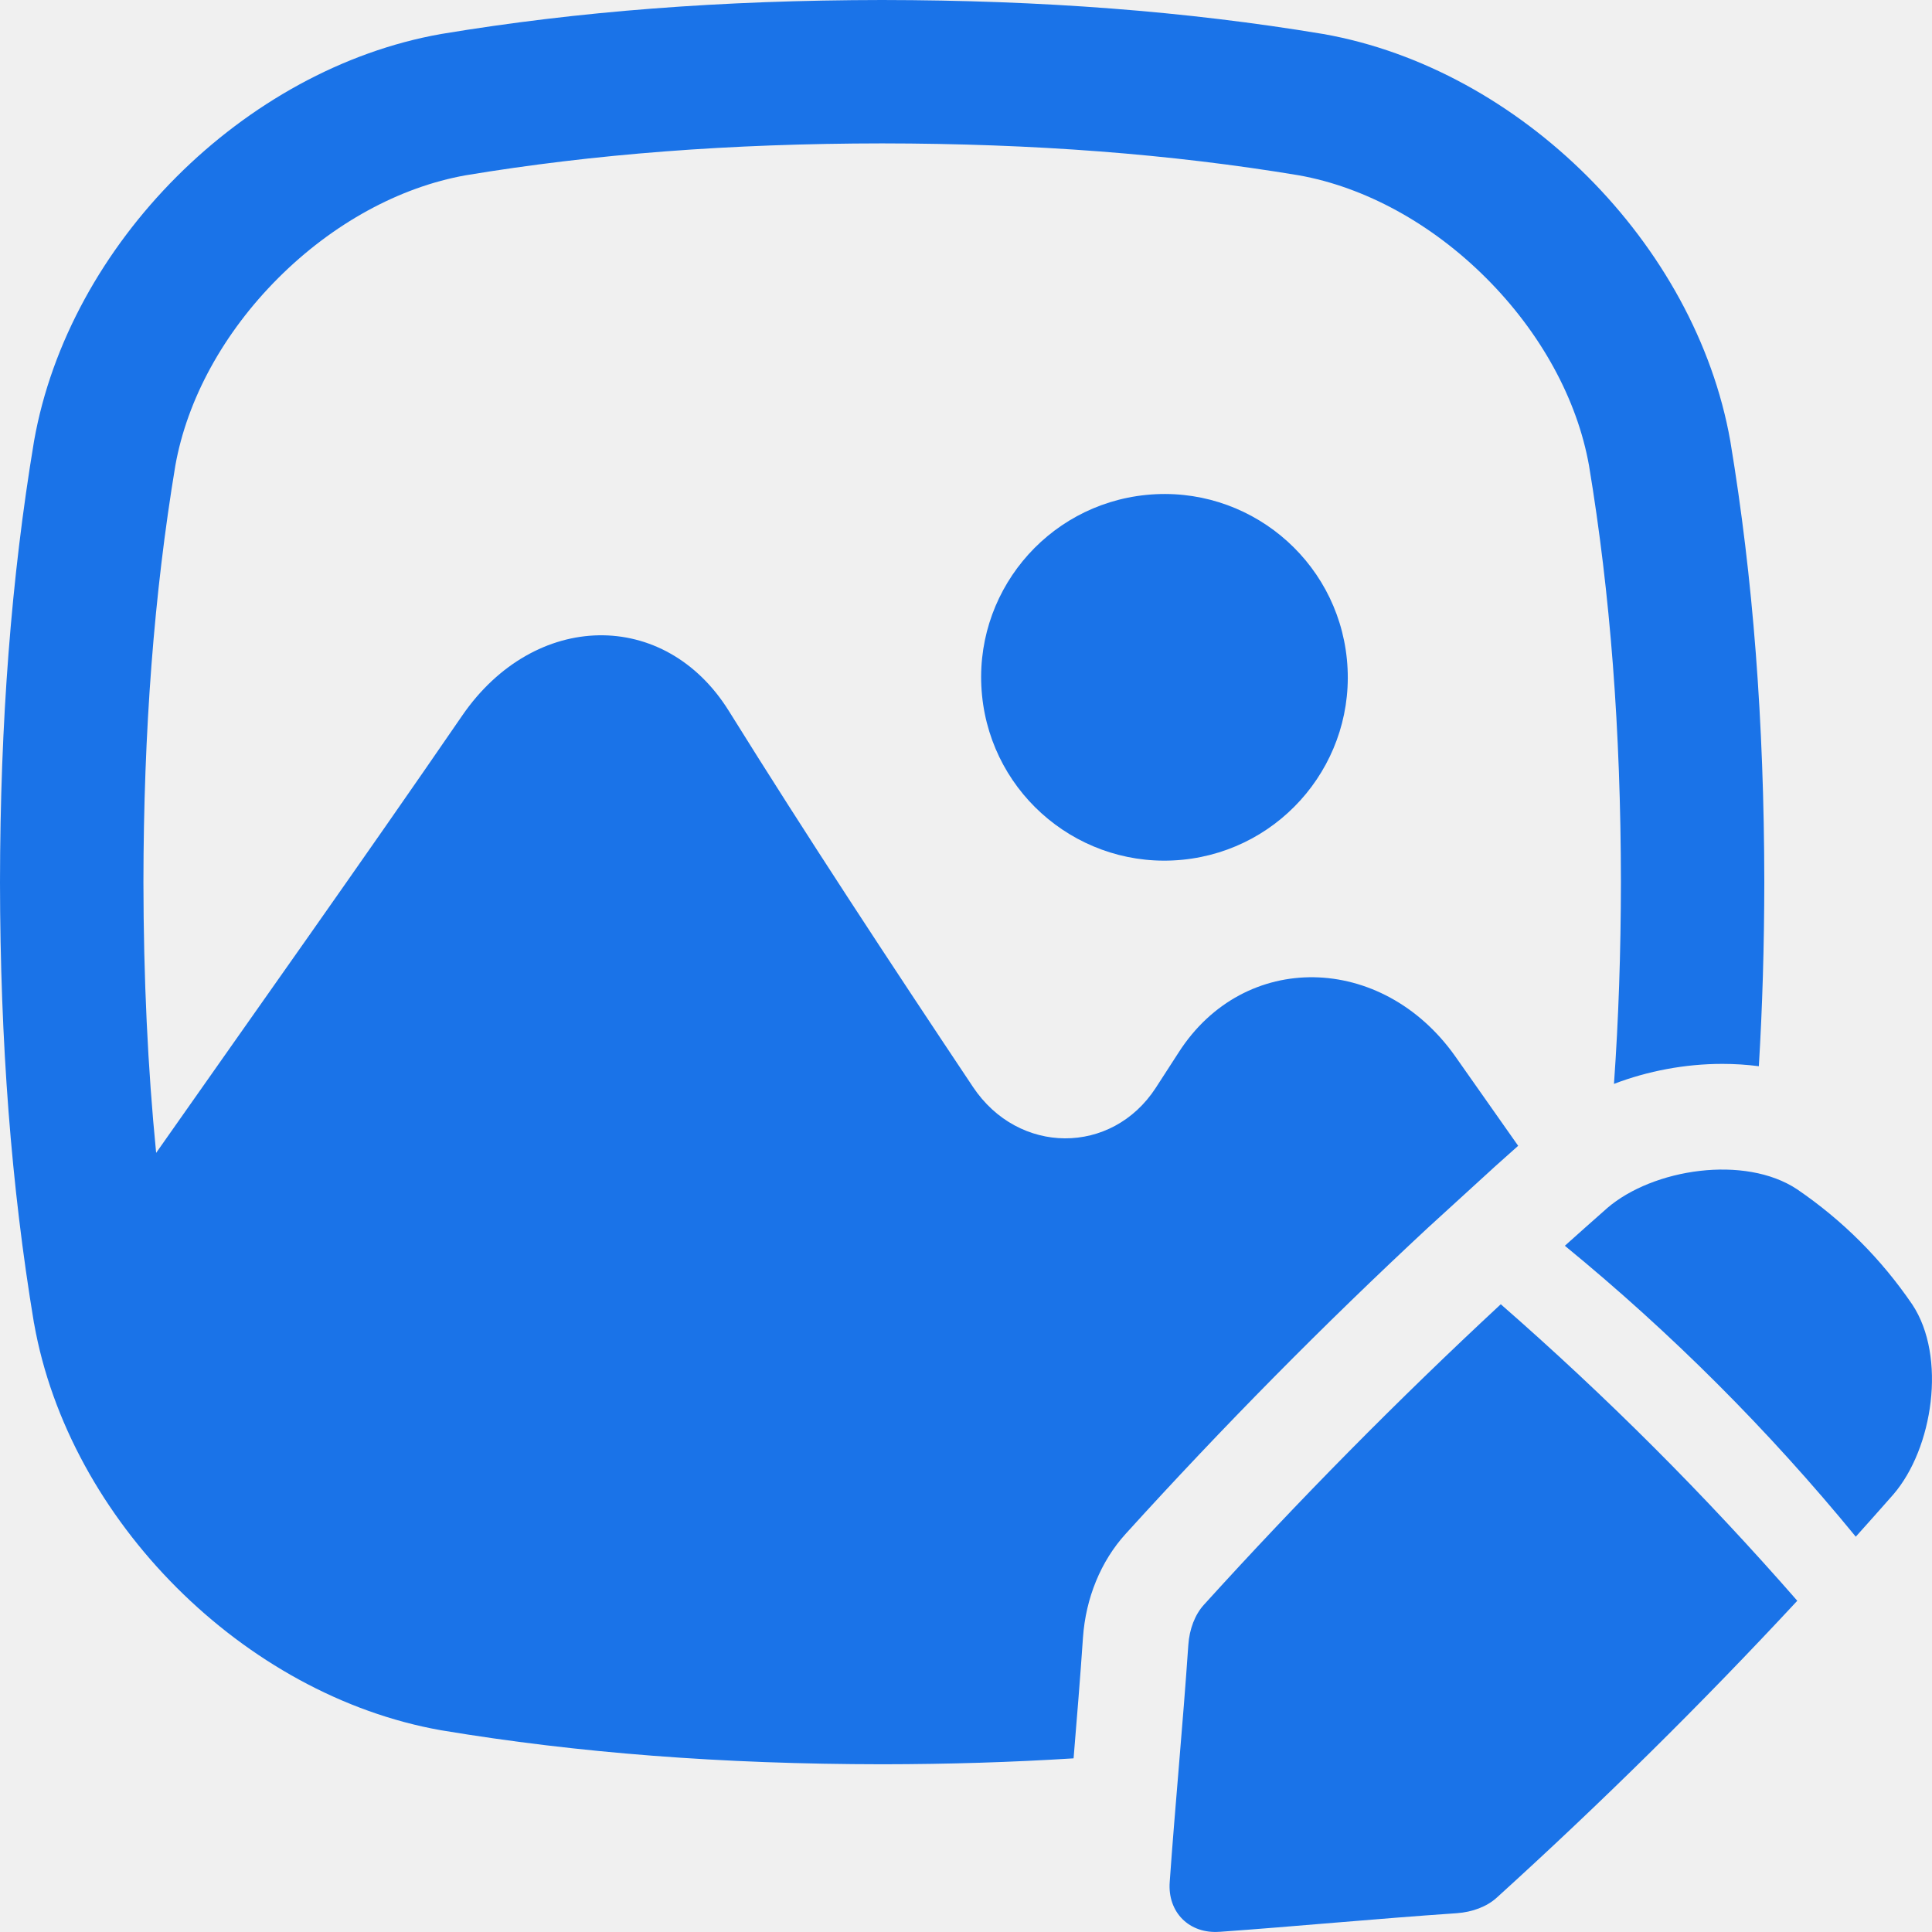
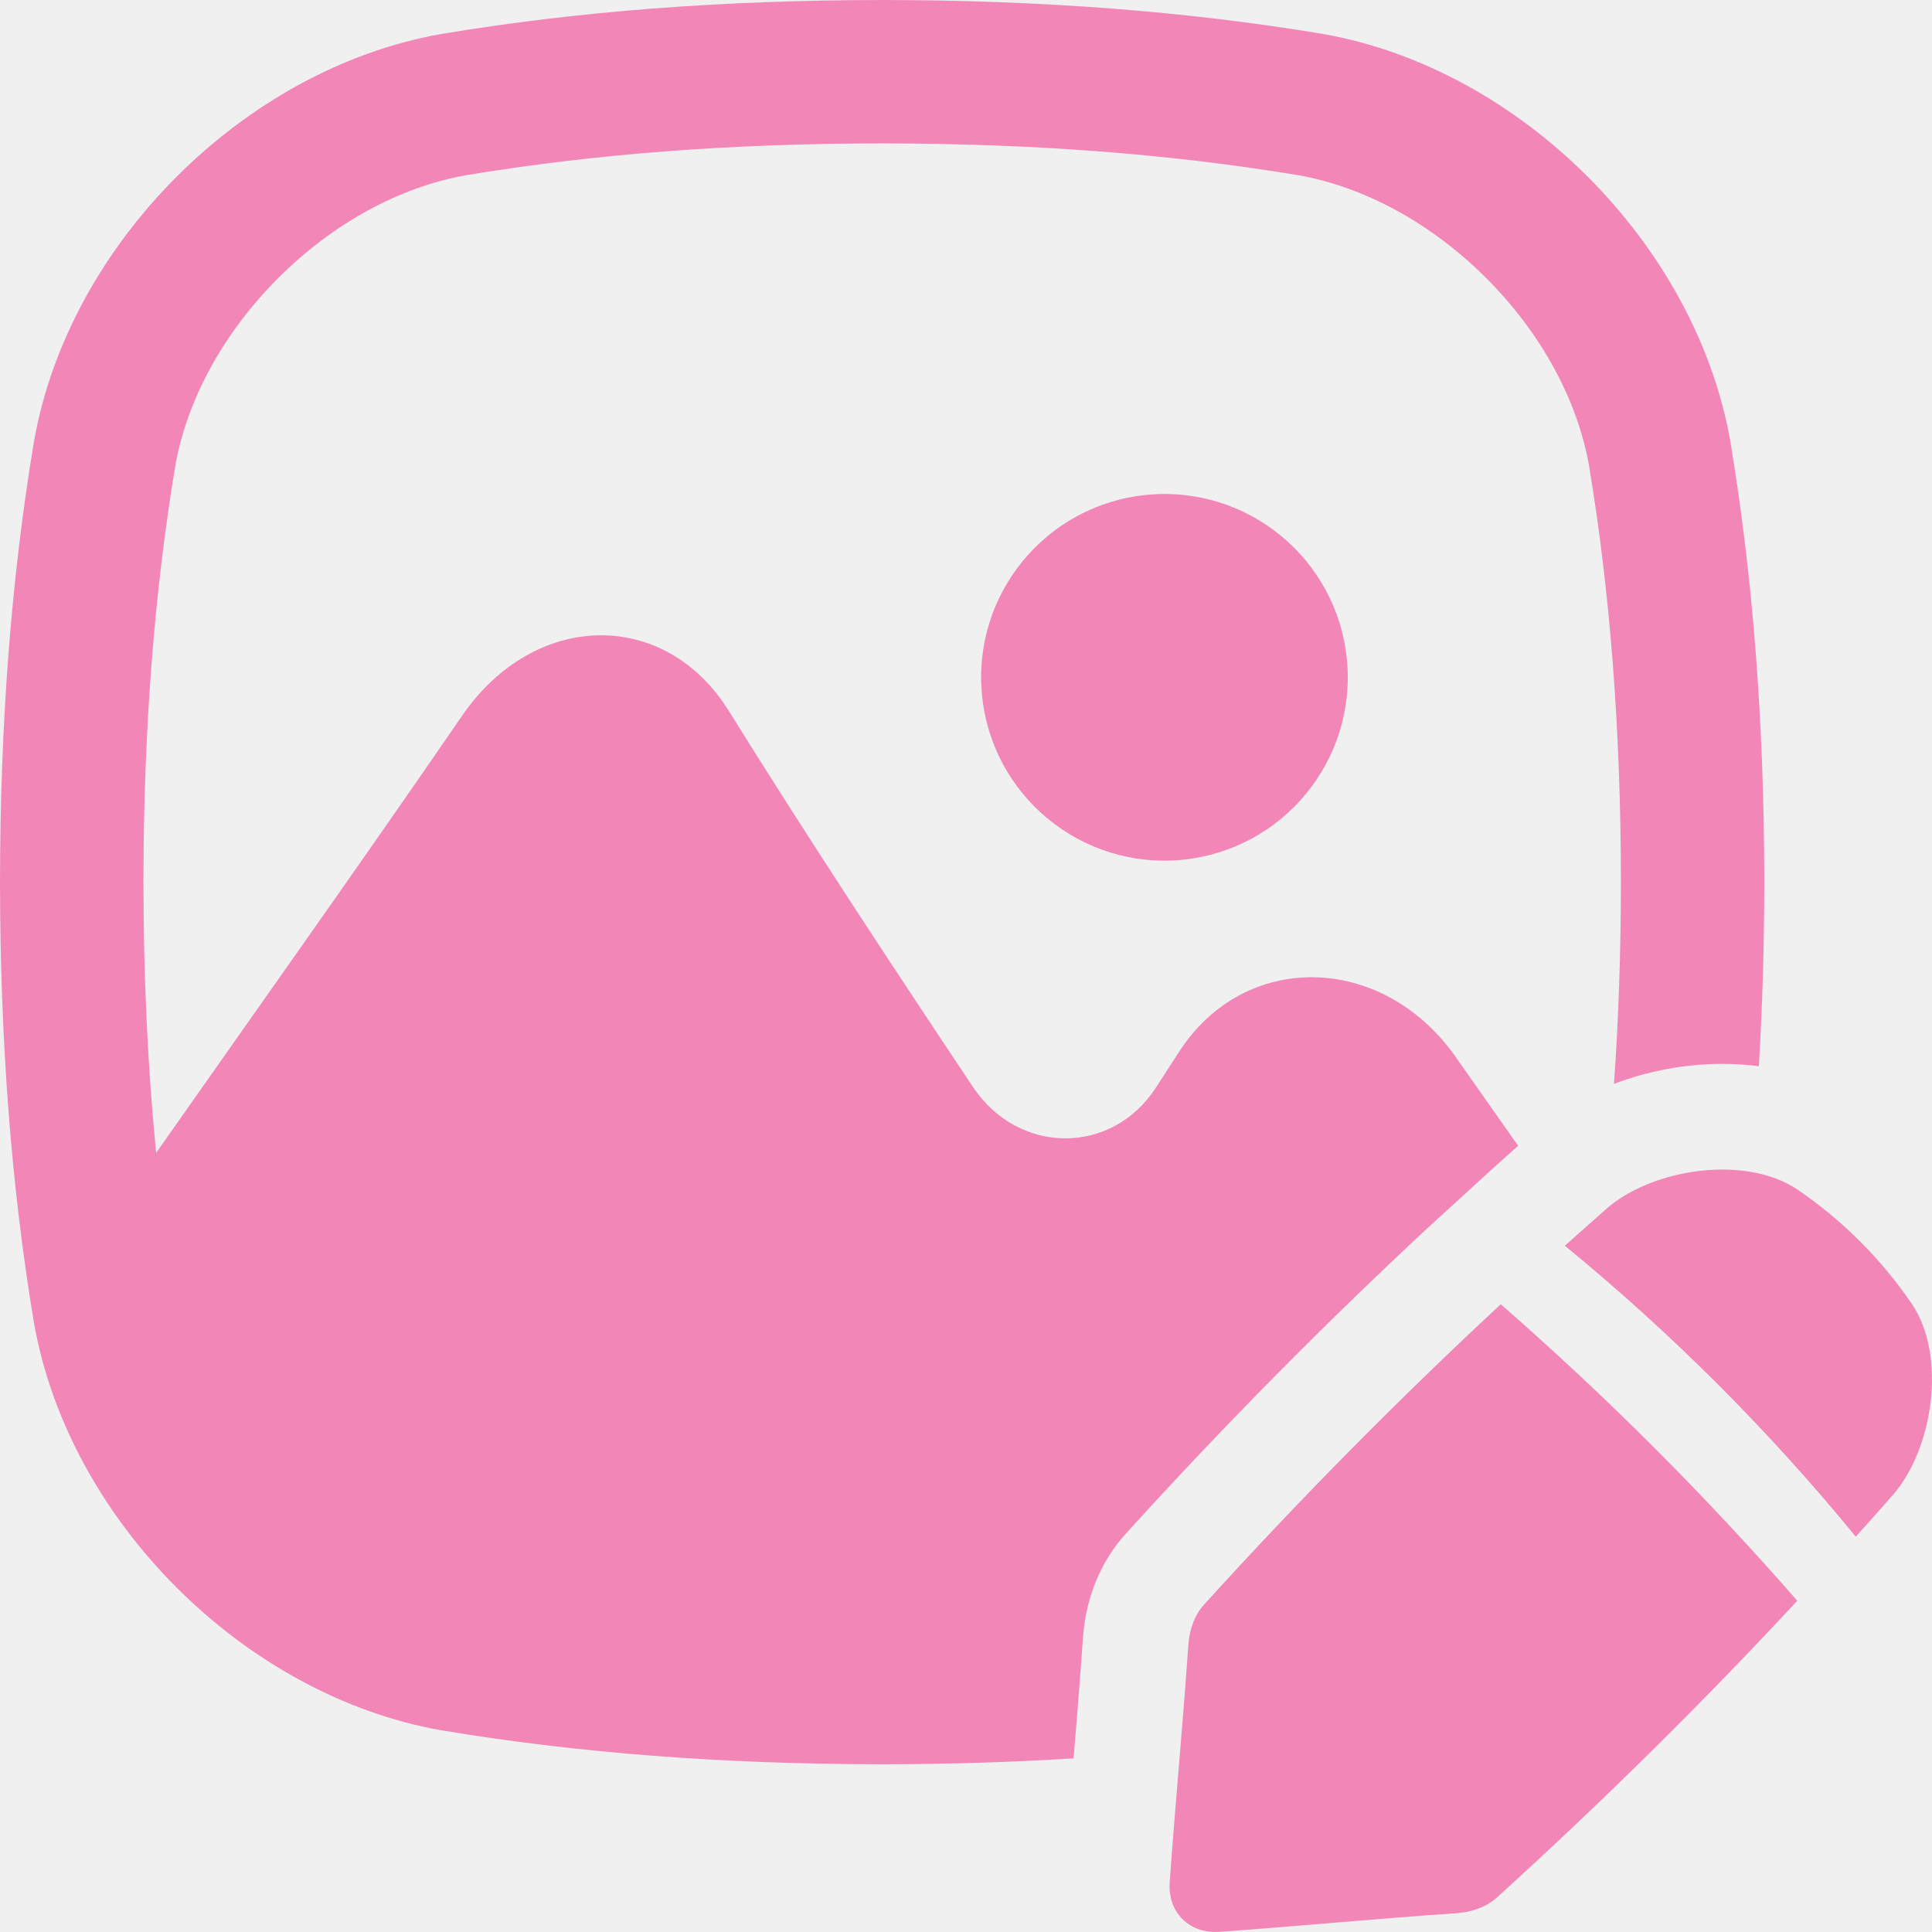
<svg xmlns="http://www.w3.org/2000/svg" width="512" height="512" viewBox="0 0 512 512" fill="none">
  <g clip-path="url(#clip0_1_2604)">
-     <path d="M425.89 320.19C422.14 323.49 418.41 326.81 414.7 330.14C442.96 353.29 468.66 378.99 491.8 407.24C495.13 403.53 498.45 399.81 501.75 396.05C512.27 383.86 515.93 359.51 506.78 345.71C498.5 333.58 488.35 323.43 476.23 315.16C462.42 306.01 438.08 309.67 425.88 320.19H425.89Z" fill="#1A73E8" />
-     <path d="M323.25 511.95C342.98 510.55 364.53 508.49 386.03 507.02C390.22 506.73 394.04 505.27 396.64 502.91C424.4 477.73 450.85 451.62 476.3 424.22C451.88 396.26 425.69 370.07 397.72 345.64C370.32 371.09 344.21 397.54 319.03 425.3C316.68 427.9 315.21 431.71 314.92 435.91C313.45 457.41 311.38 478.96 309.99 498.69C309.36 506.76 315.17 512.57 323.24 511.94L323.25 511.95Z" fill="#1A73E8" />
-     <path d="M313.355 227.845C340.057 225.215 359.571 201.437 356.941 174.736C354.311 148.035 330.533 128.521 303.832 131.151C277.13 133.781 257.617 157.558 260.247 184.26C262.876 210.961 286.654 230.475 313.355 227.845Z" fill="#1A73E8" />
-     <path d="M9.02 350.66C18.25 402.93 64.63 449.3 116.9 458.54L117.09 458.57C153.16 464.57 191.32 467.51 233.81 467.55C251.39 467.53 268.24 467.01 284.51 465.98C285.38 455.47 286.27 444.66 287 433.97C287.73 423.48 291.74 413.72 298.3 406.5C323.92 378.25 350.96 350.87 378.67 325.13L378.76 325.05L378.85 324.97L395.83 309.46L395.91 309.38L396 309.3C398.19 307.33 400.28 305.46 402.33 303.65C396.78 295.74 391.21 287.82 385.6 279.86C366.26 252.6 329.74 251.76 312.34 278.93C310.33 282.05 308.32 285.17 306.29 288.29C294.65 306.2 269.91 306.15 257.84 288.04C235.65 254.79 213.75 221.51 193.19 188.47C176.2 161.11 141.66 161.85 122.55 189.55C95.77 228.55 68.17 267.35 41.38 305.52C39.15 282.94 38.04 259.2 38.01 233.8C38.06 193.49 40.82 157.38 46.46 123.42C49.6 105.8 59.27 88.15 73.71 73.71C88.15 59.27 105.8 49.59 123.43 46.45C157.39 40.81 193.49 38.04 233.77 38C274.07 38.04 310.18 40.81 344.15 46.45C361.77 49.59 379.42 59.26 393.86 73.7C408.3 88.14 417.98 105.79 421.11 123.41C426.75 157.38 429.52 193.49 429.56 233.75C429.54 252.42 428.93 270.18 427.72 287.24C436.68 283.82 446.56 281.94 456.44 281.94C459.74 281.94 462.97 282.15 466.11 282.56C467.06 266.88 467.54 250.66 467.56 233.75C467.51 191.31 464.57 153.14 458.58 117.08L458.55 116.89C449.31 64.62 402.94 18.24 350.67 9.01L350.48 8.98C314.4 2.98 276.24 0.05 233.76 0C191.3 0.05 153.14 2.99 117.09 8.98L116.9 9.01C64.63 18.25 18.25 64.63 9.02 116.9L8.99 117.09C2.99 153.14 0.05 191.31 0 233.8C0.05 276.27 2.99 314.44 8.98 350.48L9.01 350.67L9.02 350.66Z" fill="#1A73E8" />
+     <path d="M425.89 320.19C422.14 323.49 418.41 326.81 414.7 330.14C442.96 353.29 468.66 378.99 491.8 407.24C495.13 403.53 498.45 399.81 501.75 396.05C512.27 383.86 515.93 359.51 506.78 345.71C498.5 333.58 488.35 323.43 476.23 315.16C462.42 306.01 438.08 309.67 425.88 320.19H425.89Z" fill="#F287B7" />
+     <path d="M323.25 511.95C342.98 510.55 364.53 508.49 386.03 507.02C390.22 506.73 394.04 505.27 396.64 502.91C424.4 477.73 450.85 451.62 476.3 424.22C451.88 396.26 425.69 370.07 397.72 345.64C370.32 371.09 344.21 397.54 319.03 425.3C316.68 427.9 315.21 431.71 314.92 435.91C313.45 457.41 311.38 478.96 309.99 498.69C309.36 506.76 315.17 512.57 323.24 511.94L323.25 511.95Z" fill="#F287B7" />
+     <path d="M313.355 227.845C340.057 225.215 359.571 201.437 356.941 174.736C354.311 148.035 330.533 128.521 303.832 131.151C277.13 133.781 257.617 157.558 260.247 184.26C262.876 210.961 286.654 230.475 313.355 227.845Z" fill="#F287B7" />
+     <path d="M9.02 350.66C18.25 402.93 64.63 449.3 116.9 458.54L117.09 458.57C153.16 464.57 191.32 467.51 233.81 467.55C251.39 467.53 268.24 467.01 284.51 465.98C285.38 455.47 286.27 444.66 287 433.97C287.73 423.48 291.74 413.72 298.3 406.5C323.92 378.25 350.96 350.87 378.67 325.13L378.76 325.05L378.85 324.97L395.83 309.46L395.91 309.38L396 309.3C398.19 307.33 400.28 305.46 402.33 303.65C396.78 295.74 391.21 287.82 385.6 279.86C366.26 252.6 329.74 251.76 312.34 278.93C310.33 282.05 308.32 285.17 306.29 288.29C294.65 306.2 269.91 306.15 257.84 288.04C235.65 254.79 213.75 221.51 193.19 188.47C176.2 161.11 141.66 161.85 122.55 189.55C95.77 228.55 68.17 267.35 41.38 305.52C39.15 282.94 38.04 259.2 38.01 233.8C38.06 193.49 40.82 157.38 46.46 123.42C49.6 105.8 59.27 88.15 73.71 73.71C88.15 59.27 105.8 49.59 123.43 46.45C157.39 40.81 193.49 38.04 233.77 38C274.07 38.04 310.18 40.81 344.15 46.45C361.77 49.59 379.42 59.26 393.86 73.7C408.3 88.14 417.98 105.79 421.11 123.41C426.75 157.38 429.52 193.49 429.56 233.75C429.54 252.42 428.93 270.18 427.72 287.24C436.68 283.82 446.56 281.94 456.44 281.94C459.74 281.94 462.97 282.15 466.11 282.56C467.06 266.88 467.54 250.66 467.56 233.75C467.51 191.31 464.57 153.14 458.58 117.08L458.55 116.89C449.31 64.62 402.94 18.24 350.67 9.01L350.48 8.98C314.4 2.98 276.24 0.05 233.76 0C191.3 0.05 153.14 2.99 117.09 8.98L116.9 9.01C64.63 18.25 18.25 64.63 9.02 116.9L8.99 117.09C2.99 153.14 0.05 191.31 0 233.8C0.05 276.27 2.99 314.44 8.98 350.48L9.01 350.67L9.02 350.66Z" fill="#F287B7" />
  </g>
  <defs>
    <clipPath id="clip0_1_2604">
      <rect width="512" height="512" fill="white" />
    </clipPath>
  </defs>
</svg>
